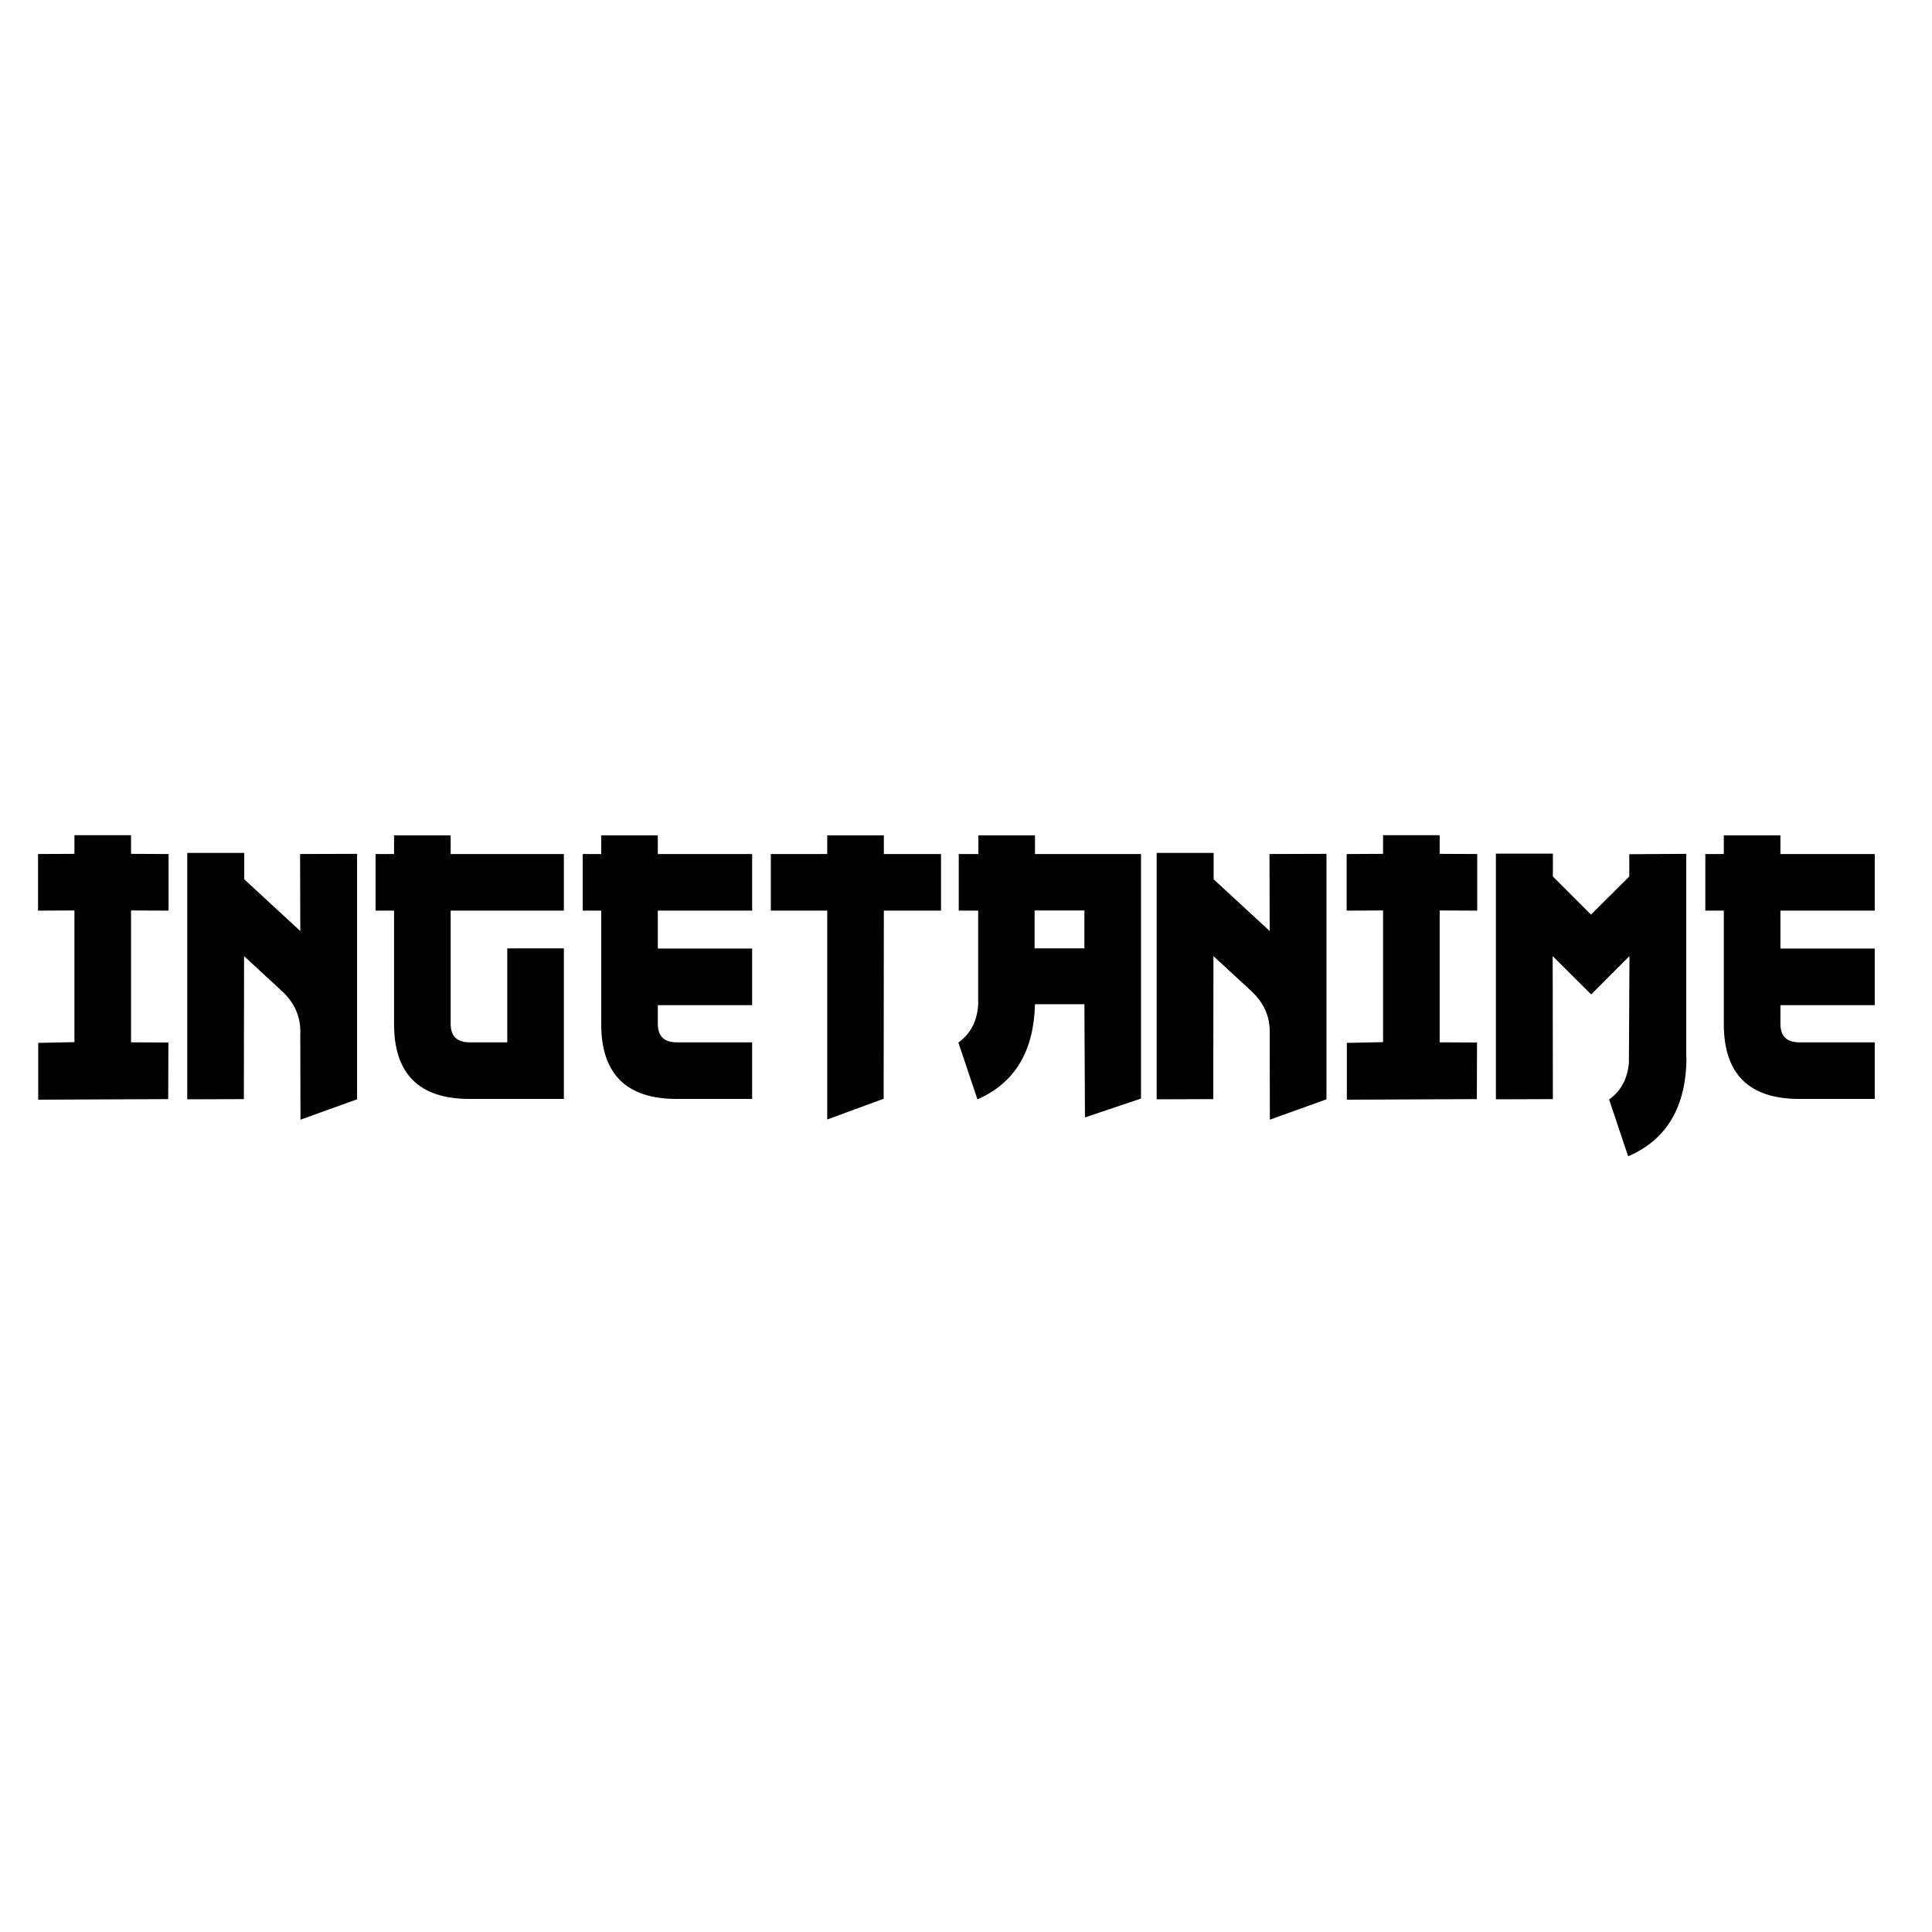
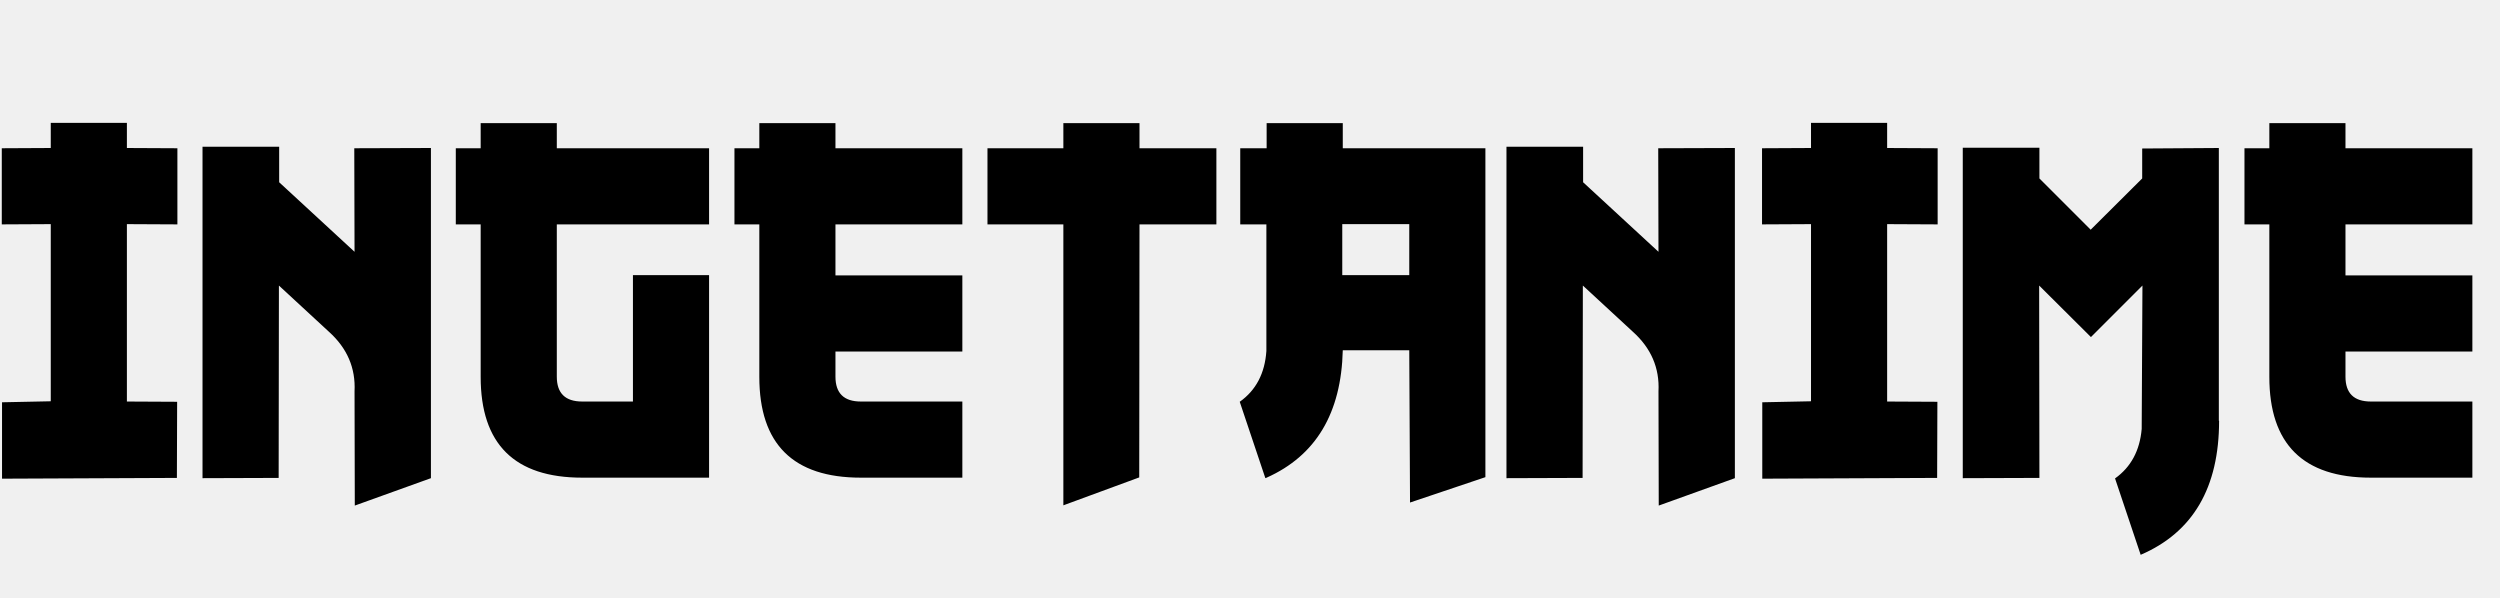
- <svg xmlns="http://www.w3.org/2000/svg" width="500" height="500" viewBox="0 0 500 500" fill="none">
-   <rect width="500" height="500" fill="white" />
-   <path d="M33.914 269.754L43.582 269.803L43.533 284.451L9.891 284.598V269.9L19.266 269.705V235.623L9.842 235.672V221.023L19.266 220.975V216.141H33.914V220.975L43.631 221.023V235.672L33.914 235.623V269.754ZM63.211 227.566L77.713 240.945L77.664 221.023L92.41 220.975V284.5L77.762 289.773L77.713 267.801C77.941 263.309 76.297 259.484 72.781 256.326L63.162 247.439L63.113 284.451L48.465 284.5V220.73H63.211V227.566ZM121.512 284.402C108.491 284.402 101.98 277.941 101.98 265.018V235.672H97.195V221.023H101.98V216.189H116.629V221.023H145.926V235.672H116.629V264.969C116.629 268.159 118.257 269.754 121.512 269.754H131.277V245.438H145.926V284.402H121.512ZM175.125 284.402C162.104 284.402 155.594 277.941 155.594 265.018V235.672H150.809V221.023H155.594V216.189H170.242V221.023H194.656V235.672H170.242V245.486H194.656V260.135H170.242V264.969C170.242 268.159 171.87 269.754 175.125 269.754H194.656V284.402H175.125ZM228.689 284.354L214.09 289.725V235.672H199.49V221.023H214.09V216.189H228.738V221.023H243.533V235.672H228.738L228.689 284.354ZM267.752 235.623V245.438H280.643V235.623H267.752ZM267.85 259.891C267.557 272 262.674 280.171 253.201 284.402L253.152 284.5V284.402C253.087 284.435 253.022 284.467 252.957 284.5L248.025 269.803C251.15 267.589 252.859 264.334 253.152 260.037V235.672H248.123V221.023H253.201V216.189H267.85V221.023H295.291V284.305L280.789 289.188L280.643 259.891H267.85ZM314.09 227.566L328.592 240.945L328.543 221.023L343.289 220.975V284.5L328.641 289.773L328.592 267.801C328.82 263.309 327.176 259.484 323.66 256.326L314.041 247.439L313.992 284.451L299.344 284.5V220.73H314.09V227.566ZM372.586 269.754L382.254 269.803L382.205 284.451L348.562 284.598V269.9L357.938 269.705V235.623L348.514 235.672V221.023L357.938 220.975V216.141H372.586V220.975L382.303 221.023V235.672L372.586 235.623V269.754ZM416.434 284.549C419.493 282.368 421.202 279.194 421.561 275.027L421.707 247.439L411.795 257.352L401.834 247.439L401.883 284.451L387.137 284.5V220.926H401.883V226.834L411.746 236.697L421.658 226.834V221.072L436.404 220.975V273.465H436.453C436.453 286.323 431.424 294.917 421.365 299.246L416.434 284.549ZM465.652 284.402C452.632 284.402 446.121 277.941 446.121 265.018V235.672H441.336V221.023H446.121V216.189H460.77V221.023H485.184V235.672H460.77V245.486H485.184V260.135H460.77V264.969C460.77 268.159 462.397 269.754 465.652 269.754H485.184V284.402H465.652Z" fill="black" />
+ <svg xmlns="http://www.w3.org/2000/svg" width="481" height="115" viewBox="0 0 481 115" fill="none">
+   <path d="M24.414 77.254L34.082 77.303L34.033 91.951L0.391 92.098V77.4L9.766 77.205V43.123L0.342 43.172V28.523L9.766 28.475V23.641H24.414V28.475L34.131 28.523V43.172L24.414 43.123V77.254ZM53.711 35.066L68.213 48.445L68.164 28.523L82.91 28.475V92L68.262 97.273L68.213 75.301C68.441 70.809 66.797 66.984 63.281 63.826L53.662 54.94L53.613 91.951L38.965 92V28.23H53.711V35.066ZM112.012 91.902C98.991 91.902 92.481 85.441 92.481 72.518V43.172H87.695V28.523H92.481V23.689H107.129V28.523H136.426V43.172H107.129V72.469C107.129 75.659 108.757 77.254 112.012 77.254H121.777V52.938H136.426V91.902H112.012ZM165.625 91.902C152.604 91.902 146.094 85.441 146.094 72.518V43.172H141.309V28.523H146.094V23.689H160.742V28.523H185.156V43.172H160.742V52.986H185.156V67.635H160.742V72.469C160.742 75.659 162.37 77.254 165.625 77.254H185.156V91.902H165.625ZM219.189 91.853L204.59 97.225V43.172H189.99V28.523H204.59V23.689H219.238V28.523H234.033V43.172H219.238L219.189 91.853ZM258.252 43.123V52.938H271.143V43.123H258.252ZM258.35 67.391C258.057 79.5 253.174 87.671 243.701 91.902L243.652 92V91.902C243.587 91.935 243.522 91.967 243.457 92L238.525 77.303C241.65 75.089 243.359 71.834 243.652 67.537V43.172H238.623V28.523H243.701V23.689H258.35V28.523H285.791V91.805L271.289 96.688L271.143 67.391H258.35ZM304.59 35.066L319.092 48.445L319.043 28.523L333.789 28.475V92L319.141 97.273L319.092 75.301C319.32 70.809 317.676 66.984 314.16 63.826L304.541 54.94L304.492 91.951L289.844 92V28.23H304.59V35.066ZM363.086 77.254L372.754 77.303L372.705 91.951L339.062 92.098V77.4L348.438 77.205V43.123L339.014 43.172V28.523L348.438 28.475V23.641H363.086V28.475L372.803 28.523V43.172L363.086 43.123V77.254ZM406.934 92.049C409.993 89.868 411.702 86.694 412.061 82.527L412.207 54.94L402.295 64.852L392.334 54.94L392.383 91.951L377.637 92V28.426H392.383V34.334L402.246 44.197L412.158 34.334V28.572L426.904 28.475V80.965H426.953C426.953 93.823 421.924 102.417 411.865 106.746L406.934 92.049ZM456.152 91.902C443.132 91.902 436.621 85.441 436.621 72.518V43.172H431.836V28.523H436.621V23.689H451.27V28.523H475.684V43.172H451.27V52.986H475.684V67.635H451.27V72.469C451.27 75.659 452.897 77.254 456.152 77.254H475.684V91.902H456.152Z" fill="black" />
</svg>
